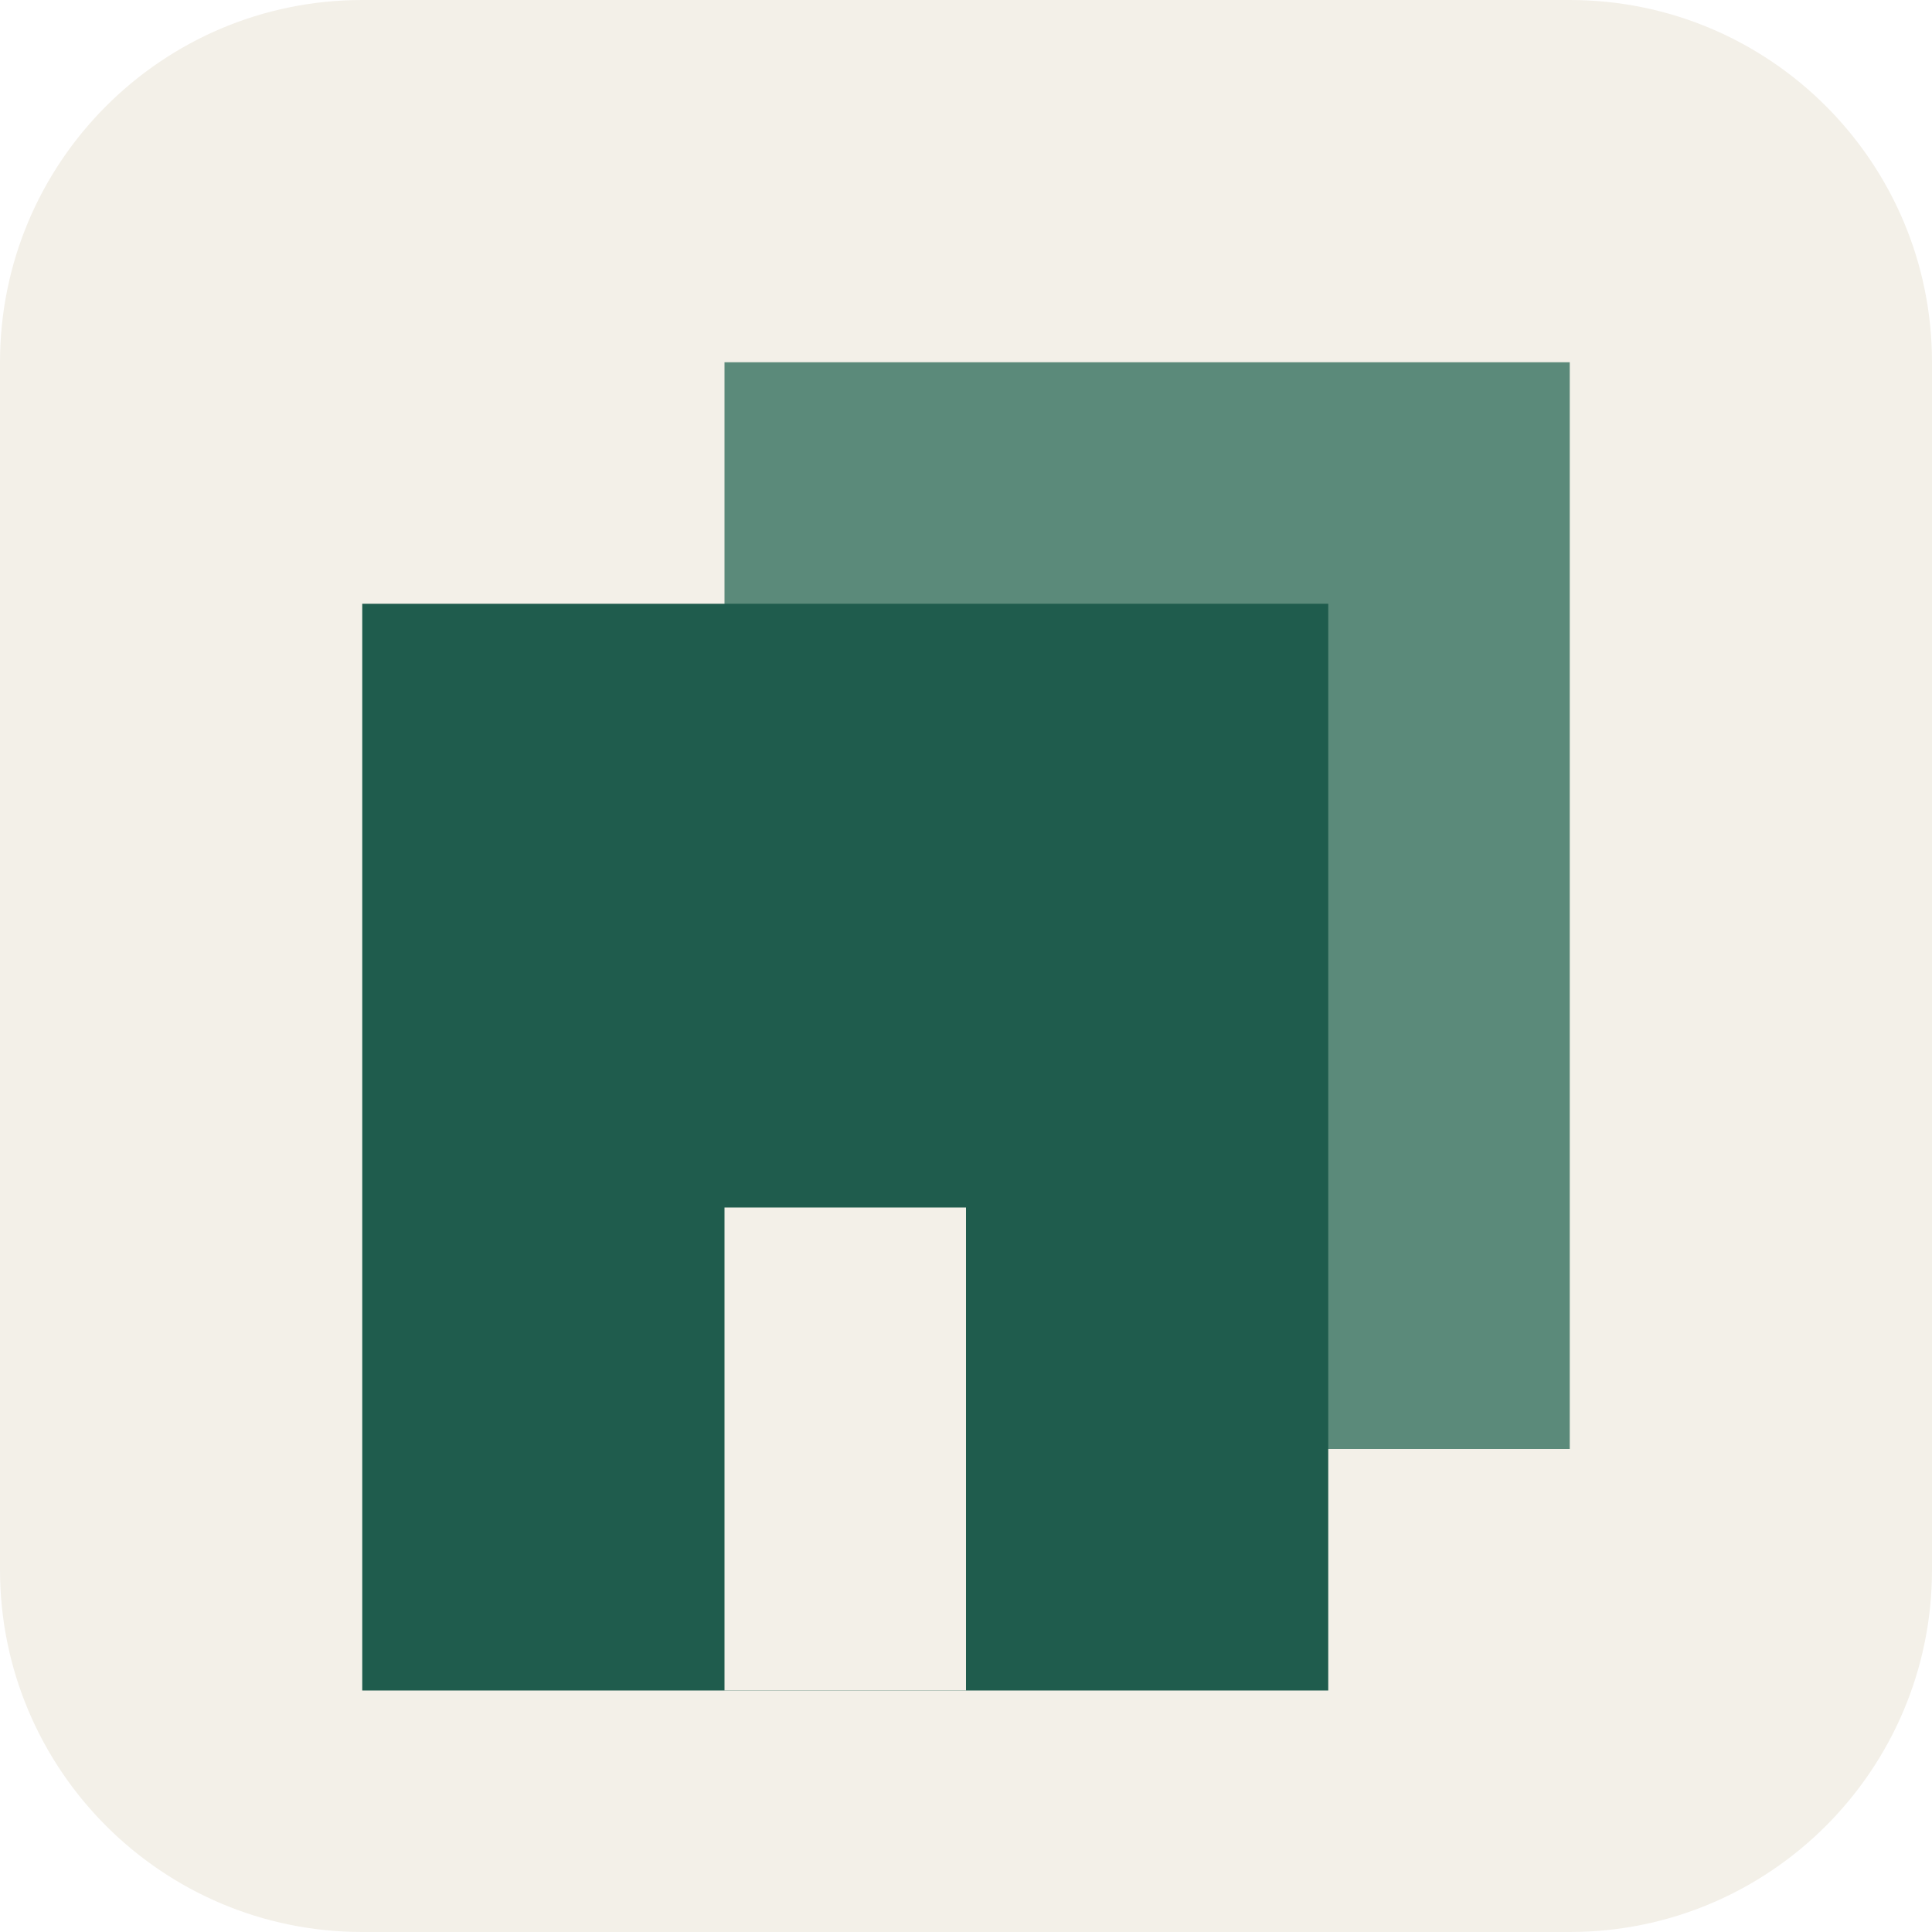
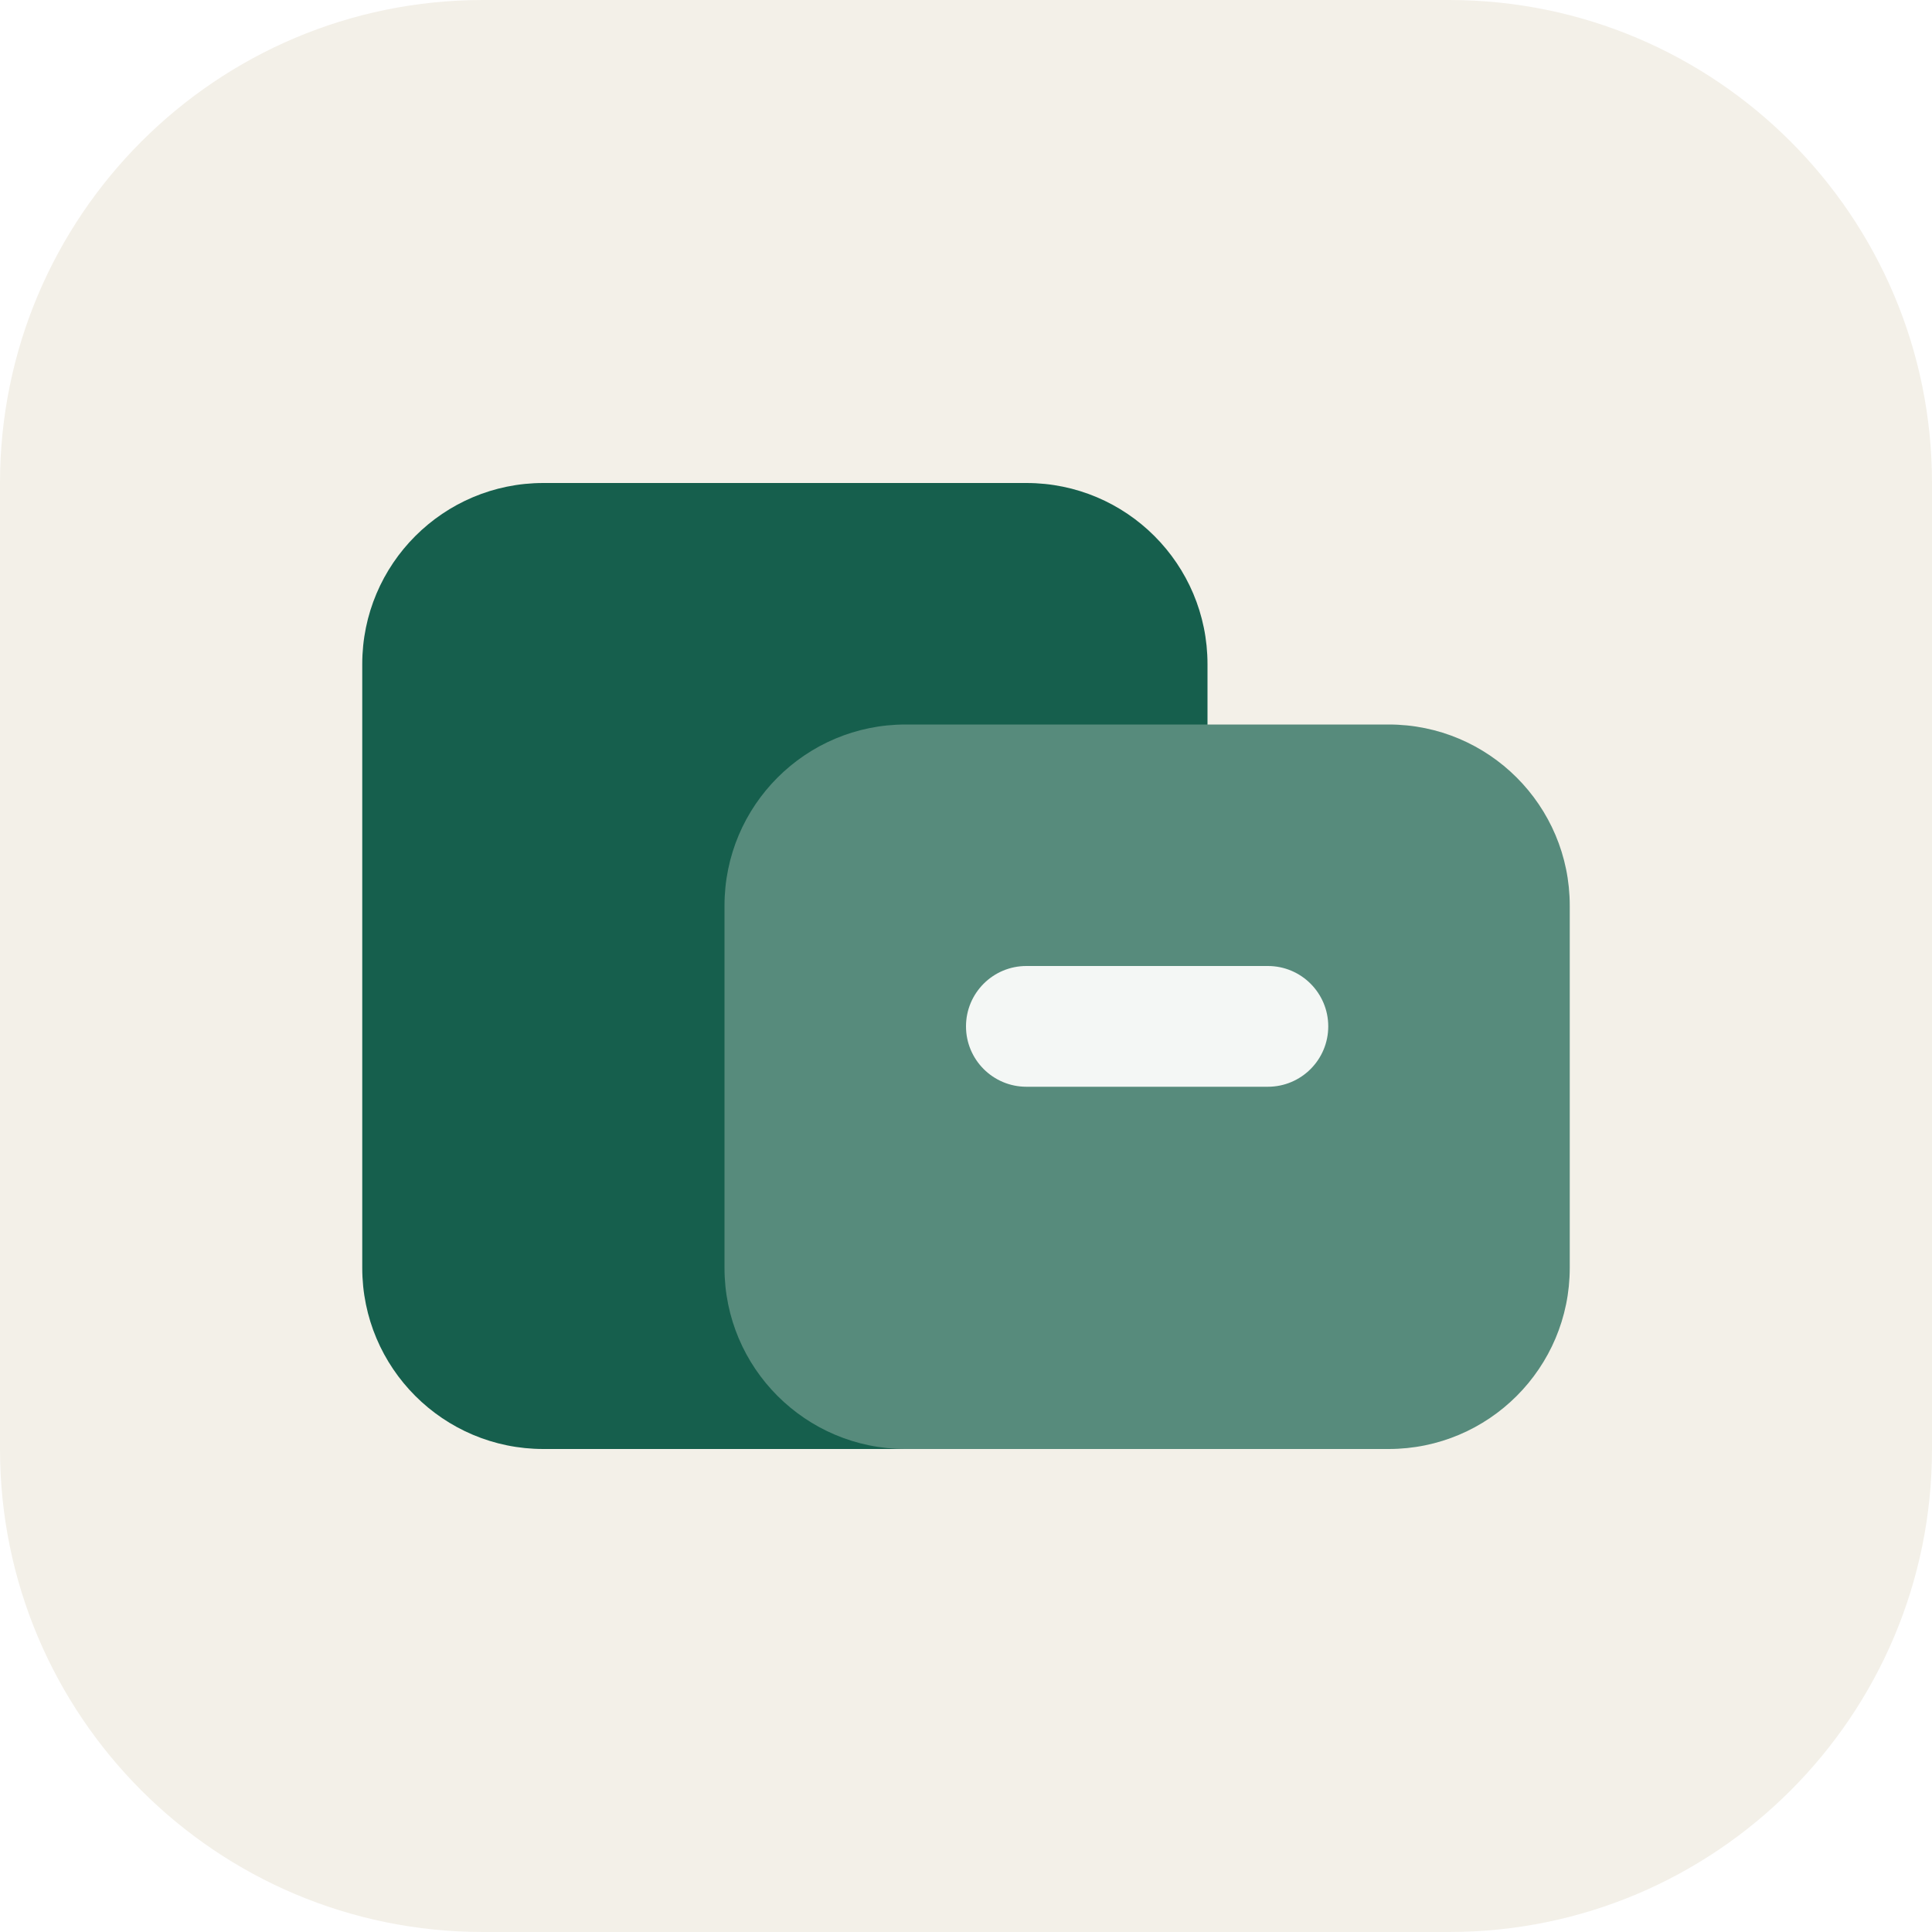
- <svg xmlns="http://www.w3.org/2000/svg" viewBox="0 0 16 16">
-   <rect width="16" height="16" rx="3" fill="#F3F0E8" />
-   <rect x="6" y="3" width="7" height="9" fill="#5B8A7A" />
-   <rect x="3" y="5" width="8" height="9" fill="#1F5C4D" />
-   <rect x="6" y="10" width="2" height="4" fill="#F3F0E8" />
+ <svg xmlns="http://www.w3.org/2000/svg" viewBox="0 0 32 32">
+   <rect width="32" height="32" rx="8" fill="#F3F0E8" />
+   <rect x="6" y="8" width="14" height="16" rx="3" fill="#165F4D" />
+   <rect x="12" y="12" width="14" height="12" rx="3" fill="#578B7C" />
+   <rect x="16" y="16" width="6" height="2" rx="1" fill="#F4F7F5" />
</svg>
